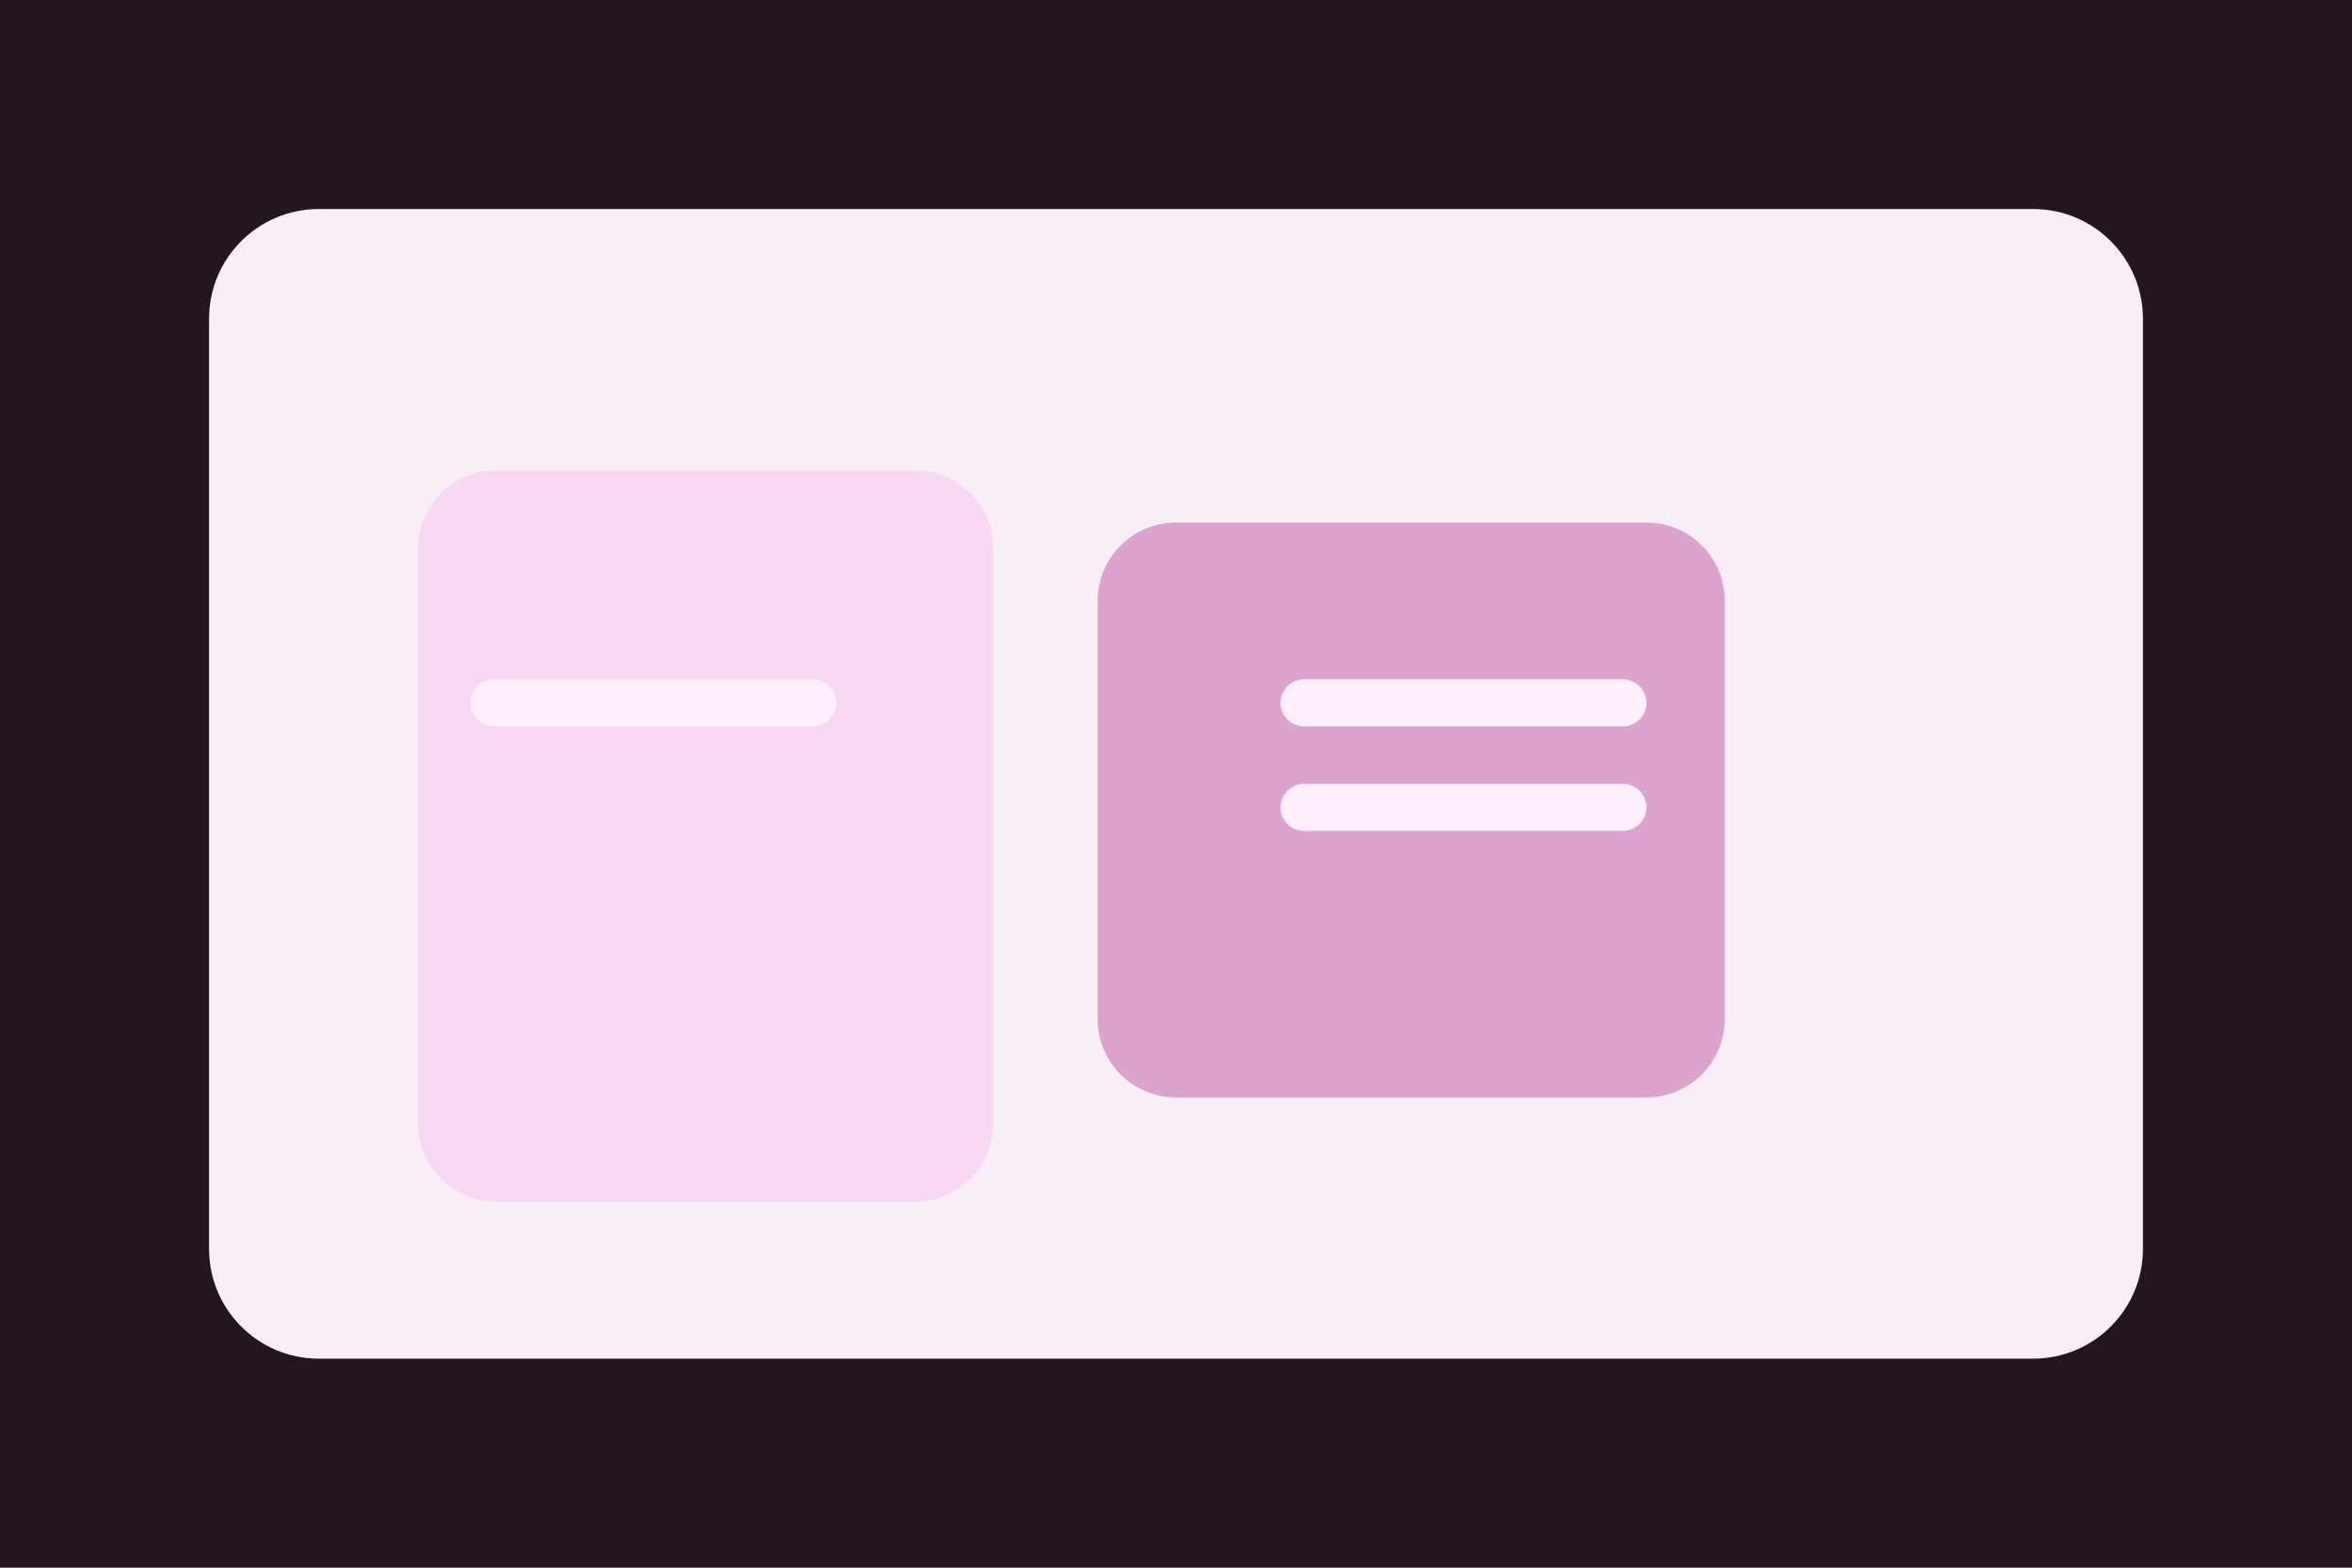
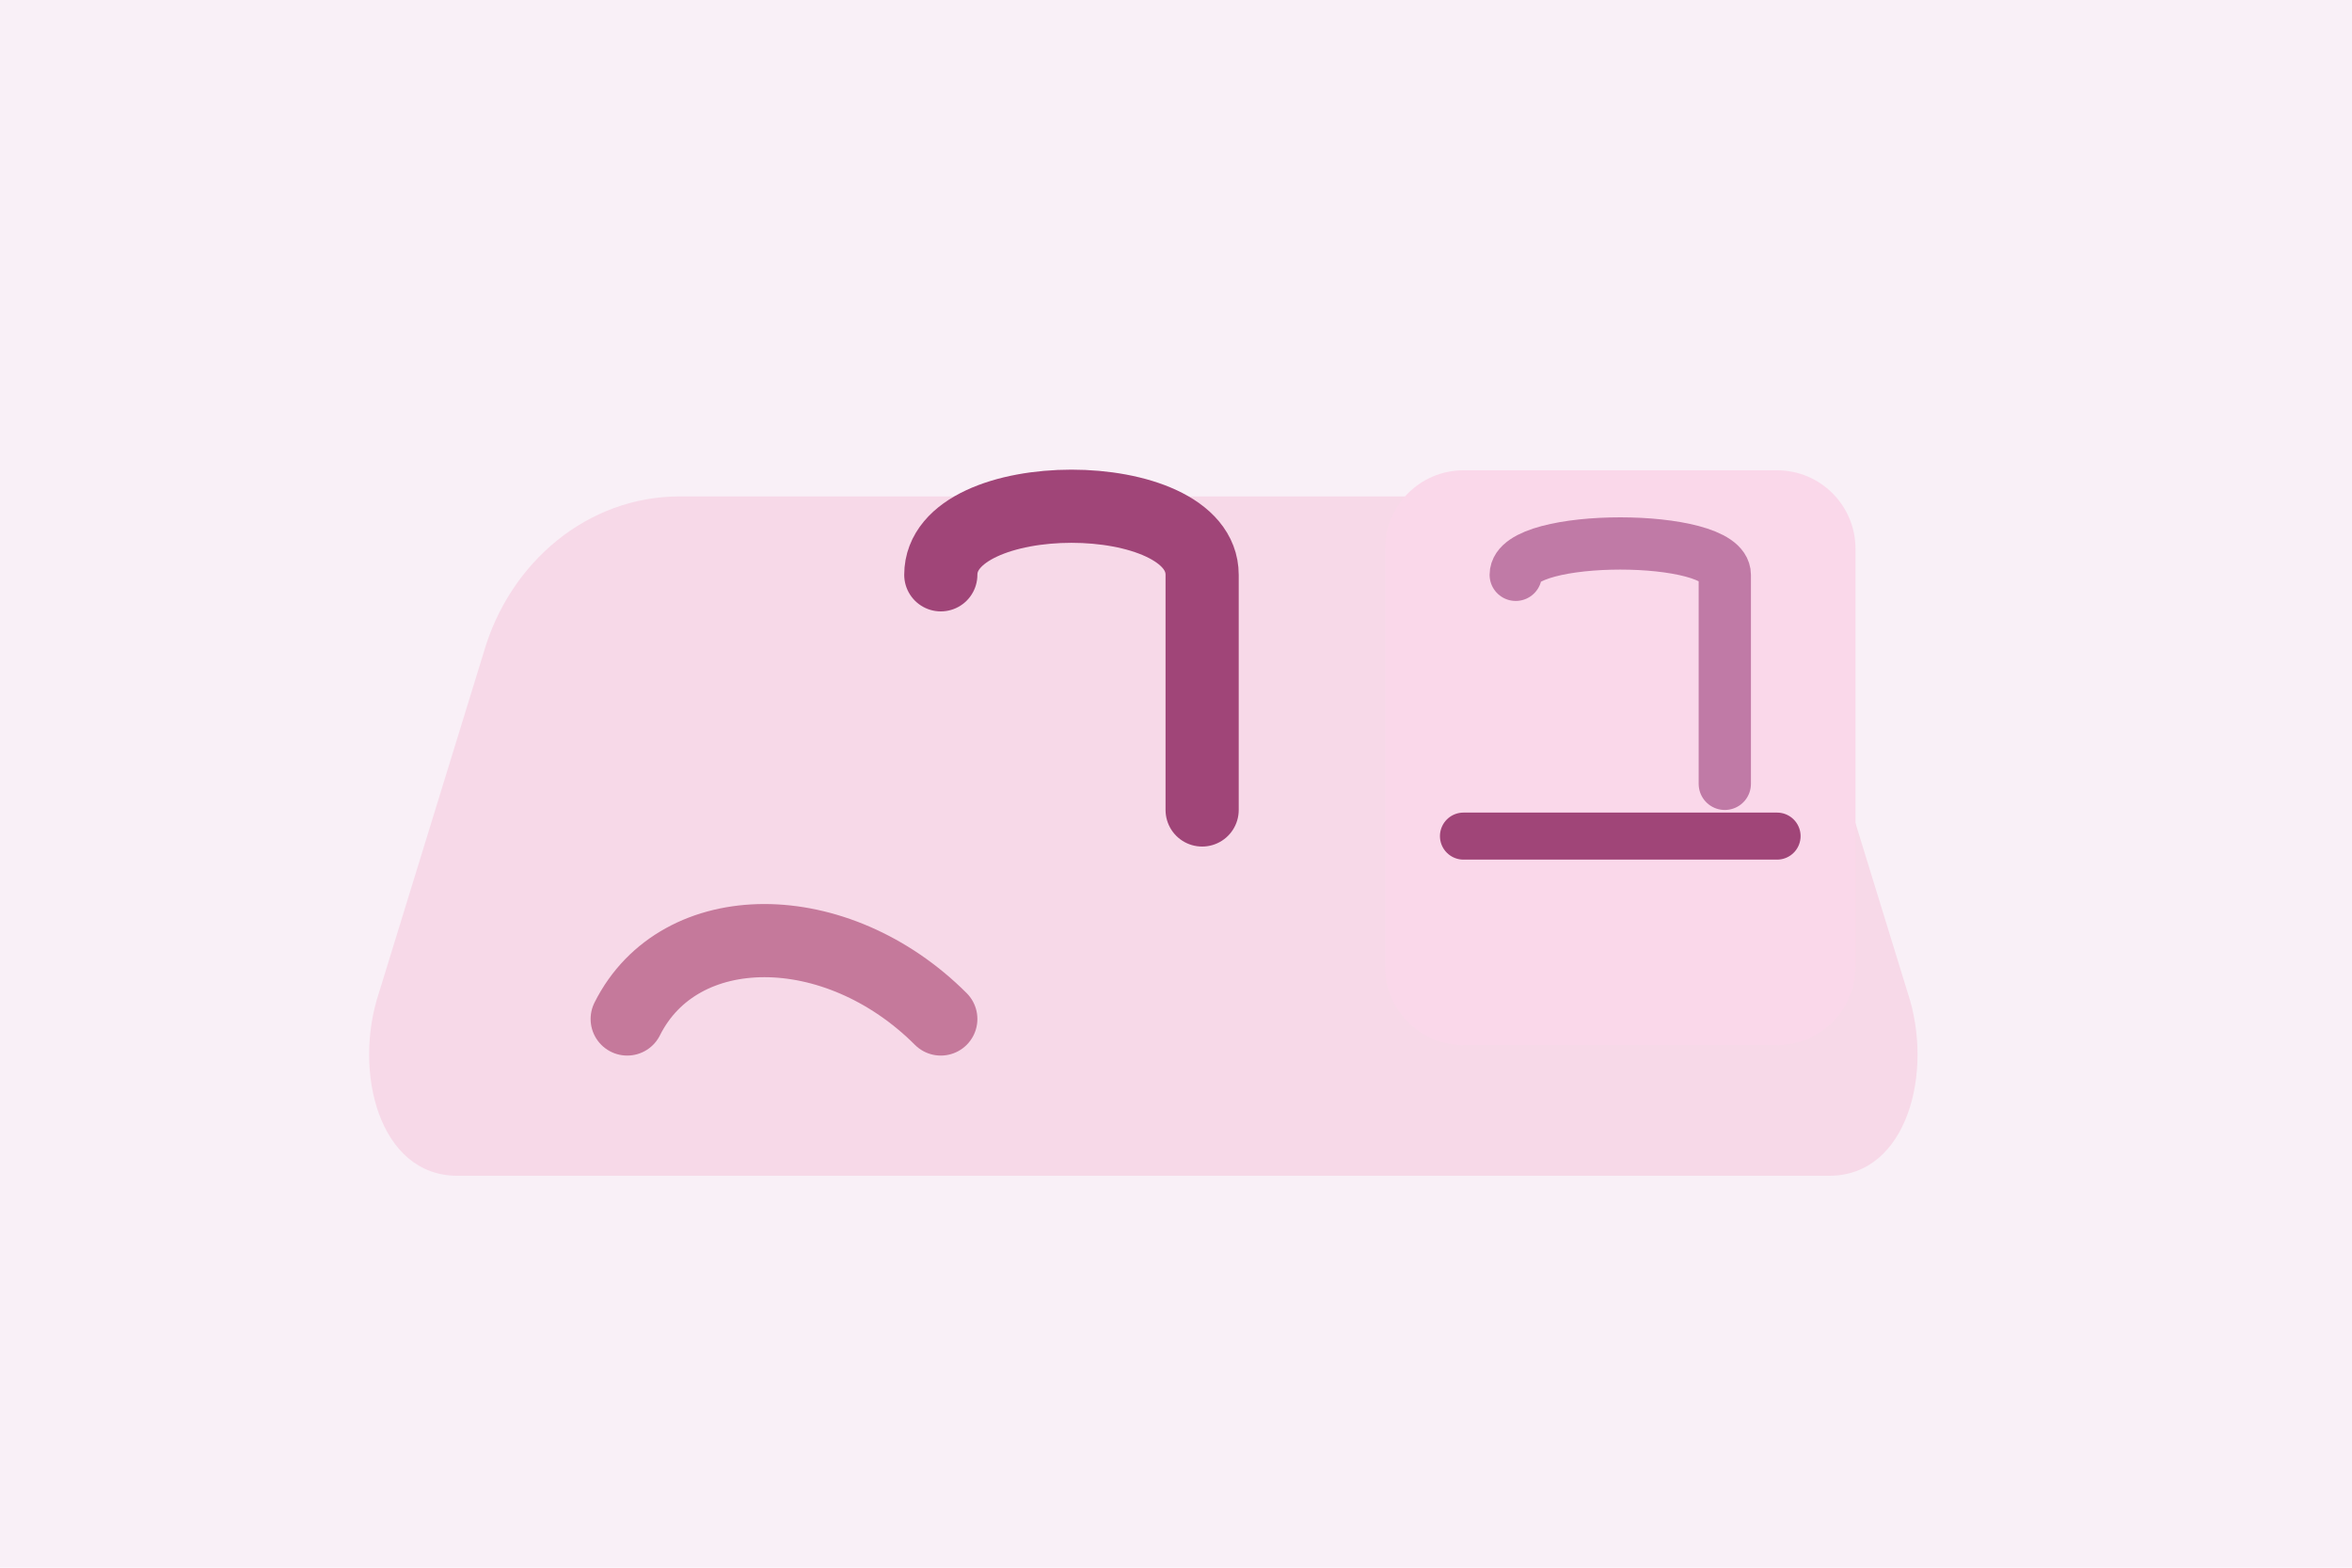
<svg xmlns="http://www.w3.org/2000/svg" viewBox="0 0 900 600">
-   <rect width="900" height="600" fill="#24161e" />
-   <rect x="80" y="80" width="740" height="440" rx="42" fill="#f7eef6" />
-   <rect x="160" y="180" width="220" height="280" rx="30" fill="#f8d8f3" />
-   <rect x="420" y="200" width="240" height="220" rx="30" fill="#dba3ce" />
-   <rect x="490" y="260" width="140" height="18" rx="9" fill="#fff0fb" />
-   <rect x="490" y="300" width="140" height="18" rx="9" fill="#fff0fb" />
-   <rect x="180" y="260" width="140" height="18" rx="9" fill="#fff0fb" />
+   <rect width="900" height="600" fill="#f9f0f7" />
+   <path d="M180 450h520c30 0 40-40 30-70l-40-130c-10-35-40-60-75-60H260c-35 0-65 25-75 60l-40 130c-10 30 0 70 30 70z" fill="#f7d9e8" />
+   <path d="M240 390c20-40 80-40 120 0" fill="none" stroke="#c5799b" stroke-width="28" stroke-linecap="round" />
+   <path d="M360 220c0-35 100-35 100 0v90" fill="none" stroke="#a04578" stroke-width="28" stroke-linecap="round" />
+   <rect x="530" y="180" width="180" height="220" rx="30" fill="#fad8ea" />
+   <path d="M580 220c0-16 80-16 80 0v80" fill="none" stroke="#c07aa6" stroke-width="20" stroke-linecap="round" />
+   <path d="M560 320h120" stroke="#a04578" stroke-width="18" stroke-linecap="round" />
</svg>
